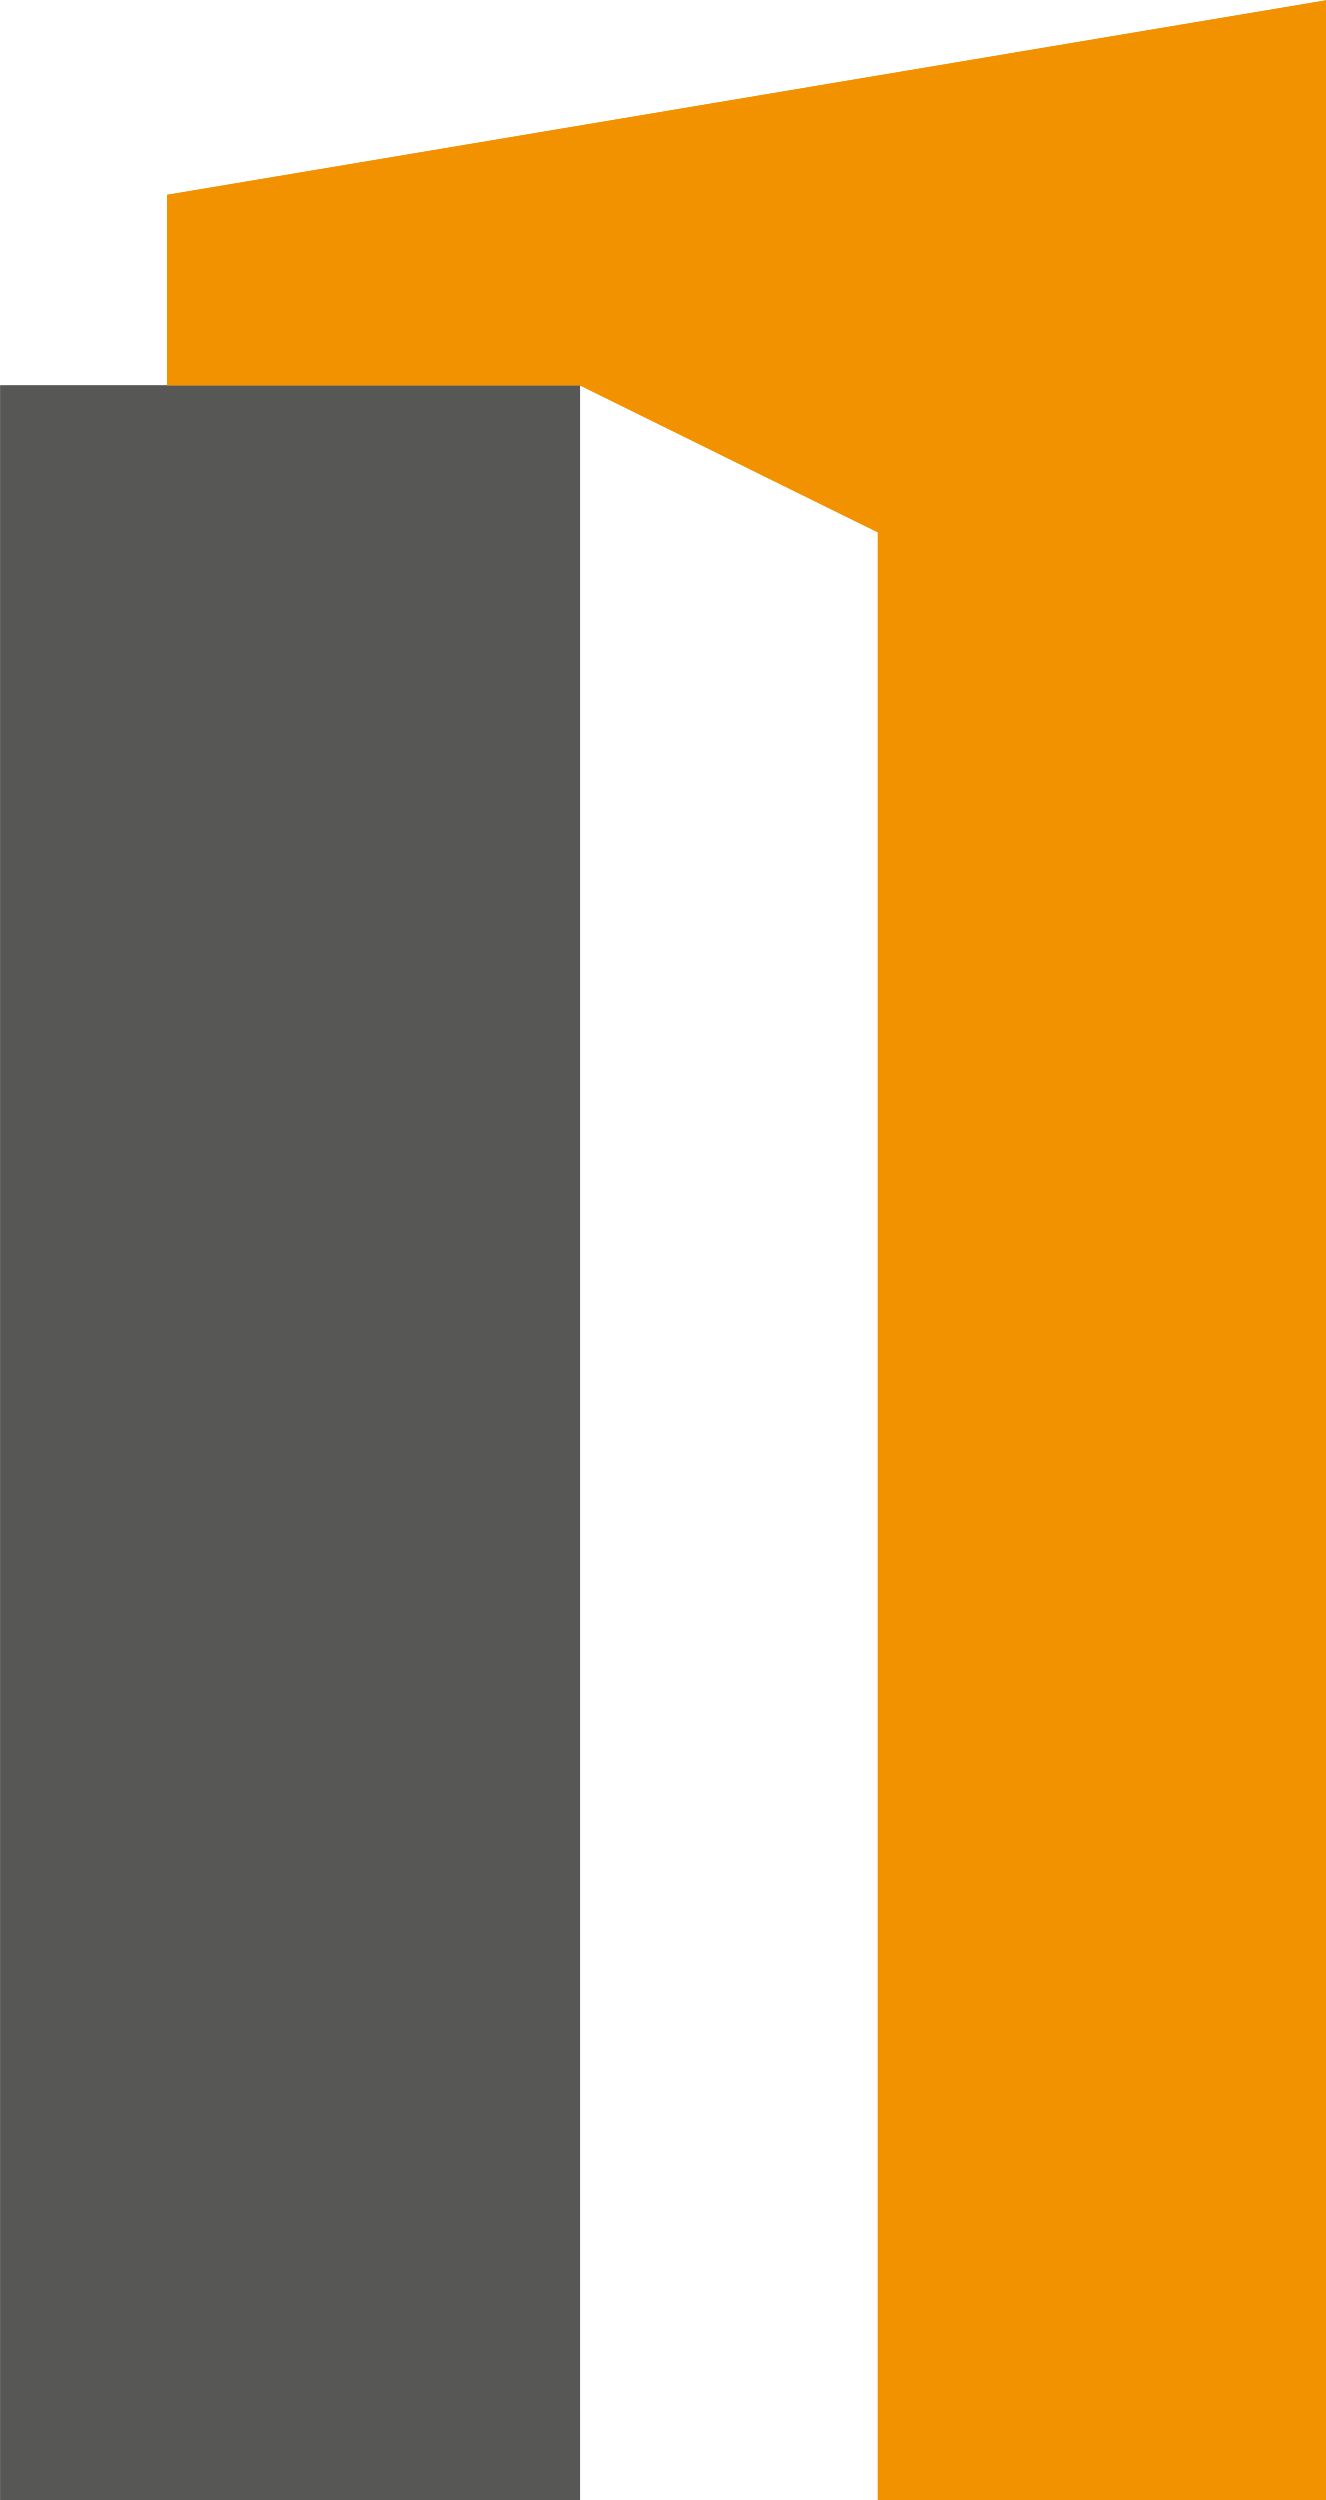
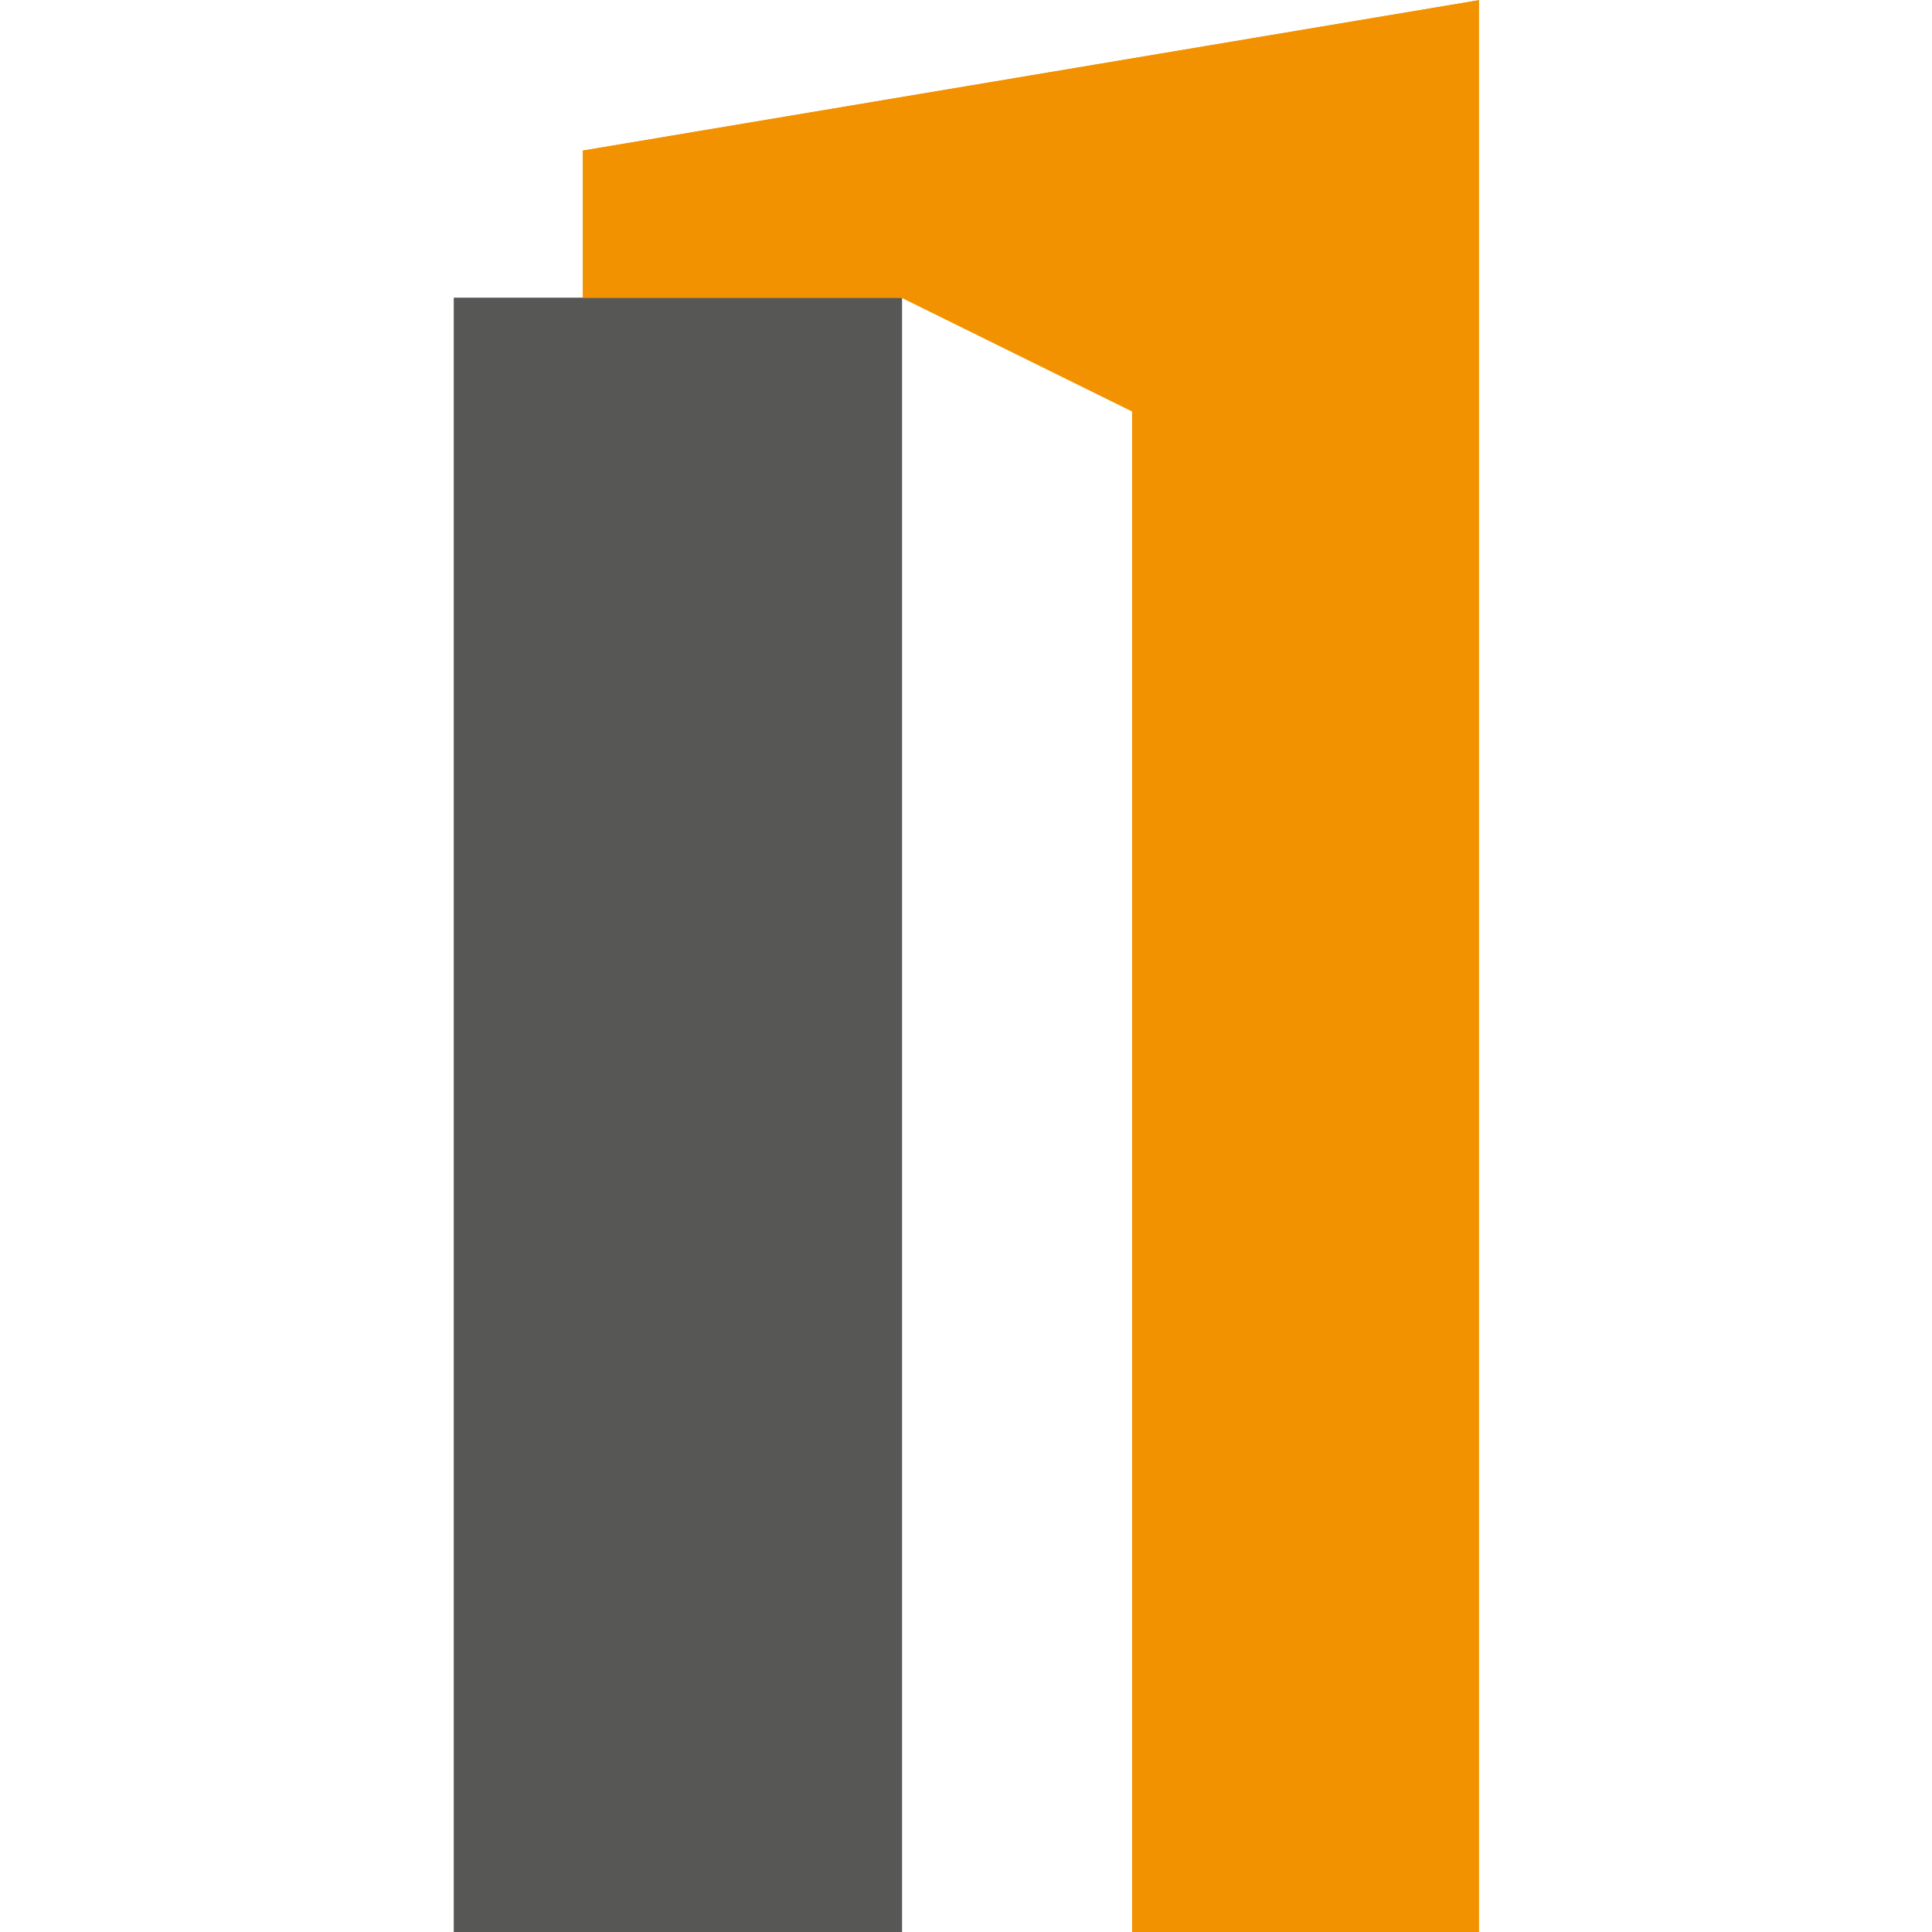
- <svg xmlns="http://www.w3.org/2000/svg" role="img" aria-label="CMF Sàrl" width="310.50" height="585.50" viewBox="2.00 1.75 310.50 585.50">
-   <defs>
- </defs>
-   <g>
-     <path fill-rule="nonzero" fill="#575756" fill-opacity="1" d="M 542.344 238.016 L 724.453 238.016 L 724.453 164.562 L 542.344 164.562 C 441.934 164.562 360.23 256.824 360.23 370.293 C 360.23 483.711 441.934 576.02 542.344 576.02 L 724.453 576.02 L 724.453 502.52 L 542.344 502.52 C 477.824 502.52 425.289 443.156 425.289 370.293 C 425.289 297.379 477.824 238.016 542.344 238.016 Z M 542.344 238.016 " />
-   </g>
-   <g>
-     <path fill-rule="nonzero" fill="#575756" fill-opacity="1" d="M 1075.664 220.977 L 958.609 322.664 L 841.504 220.977 L 776.492 164.562 L 776.492 576.02 L 841.504 576.02 L 841.504 313.824 L 905.527 369.113 L 958.609 415.559 L 1011.684 369.113 L 1075.664 313.824 L 1075.664 576.02 L 1140.719 576.02 L 1140.719 164.562 Z M 1075.664 220.977 " />
-   </g>
-   <g>
-     <path fill-rule="nonzero" fill="#575756" fill-opacity="1" d="M 2.066 92.016 L 137.844 92.016 L 137.844 587.68 L 2.066 587.68 Z M 2.066 92.016 " />
-   </g>
-   <g>
-     <path fill-rule="nonzero" fill="#F39200" fill-opacity="1" d="M 207.59 587.68 L 312.676 587.68 L 312.676 1.805 L 41.129 47.383 L 41.129 92.016 L 137.844 92.016 L 207.59 126.418 " />
-   </g>
-   <g>
-     <path fill-rule="nonzero" fill="#575756" fill-opacity="1" d="M 1075.66 220.977 L 958.605 322.664 L 841.504 220.977 L 776.496 164.562 L 776.496 576.02 L 841.504 576.02 L 841.504 313.824 L 905.531 369.113 L 958.605 415.559 L 1011.684 369.113 L 1075.66 313.824 L 1075.66 576.02 L 1140.719 576.02 L 1140.719 164.562 Z M 1075.66 220.977 " />
-   </g>
-   <g>
-     <path fill-rule="nonzero" fill="#575756" fill-opacity="1" d="M 1291.105 164.562 C 1236.996 164.562 1193.25 214.496 1193.25 275.625 L 1193.25 575.43 L 1257.77 575.43 L 1257.77 386.738 L 1492.465 386.738 L 1492.465 313.281 L 1258.309 313.281 L 1258.309 275.035 C 1258.309 254.465 1273.383 237.426 1291.598 237.426 L 1557.473 237.426 L 1557.473 163.973 Z M 1291.105 164.562 " />
-   </g>
-   <g>
-     <path fill-rule="nonzero" fill="#575756" fill-opacity="1" d="M 542.344 238.012 L 724.453 238.012 L 724.453 164.559 L 542.344 164.559 C 441.934 164.559 360.23 256.82 360.23 370.289 C 360.23 483.711 441.934 576.02 542.344 576.02 L 724.453 576.02 L 724.453 502.516 L 542.344 502.516 C 477.824 502.516 425.289 443.156 425.289 370.289 C 425.289 297.375 477.824 238.012 542.344 238.012 Z M 542.344 238.012 " />
-   </g>
-   <g>
-     <path fill-rule="nonzero" fill="#575756" fill-opacity="1" d="M 1075.664 220.98 L 958.609 322.66 L 841.504 220.98 L 776.492 164.559 L 776.492 576.02 L 841.504 576.02 L 841.504 313.824 L 905.527 369.109 L 958.609 415.562 L 1011.684 369.109 L 1075.664 313.824 L 1075.664 576.02 L 1140.719 576.02 L 1140.719 164.559 Z M 1075.664 220.98 " />
-   </g>
-   <g>
-     <path fill-rule="nonzero" fill="#575756" fill-opacity="1" d="M 2.066 92.012 L 137.844 92.012 L 137.844 587.68 L 2.066 587.68 Z M 2.066 92.012 " />
-   </g>
-   <g>
-     <path fill-rule="nonzero" fill="#F39200" fill-opacity="1" d="M 207.59 587.68 L 312.676 587.68 L 312.676 1.809 L 41.129 47.379 L 41.129 92.012 L 137.844 92.012 L 207.59 126.422 " />
-   </g>
-   <g>
-     <path fill-rule="nonzero" fill="#575756" fill-opacity="1" d="M 1075.66 220.98 L 958.605 322.66 L 841.504 220.98 L 776.496 164.559 L 776.496 576.02 L 841.504 576.02 L 841.504 313.824 L 905.531 369.109 L 958.605 415.562 L 1011.684 369.109 L 1075.66 313.824 L 1075.66 576.02 L 1140.719 576.02 L 1140.719 164.559 Z M 1075.66 220.98 " />
-   </g>
-   <g>
-     <path fill-rule="nonzero" fill="#575756" fill-opacity="1" d="M 1291.105 164.559 C 1236.996 164.559 1193.25 214.496 1193.25 275.625 L 1193.25 575.43 L 1257.77 575.43 L 1257.77 386.738 L 1492.465 386.738 L 1492.465 313.285 L 1258.309 313.285 L 1258.309 275.039 C 1258.309 254.461 1273.383 237.426 1291.598 237.426 L 1557.473 237.426 L 1557.473 163.973 Z M 1291.105 164.559 " />
-   </g>
-   <path fill-rule="nonzero" fill="#70706F" fill-opacity="1" d="M 1416.441 543.637 L 1416.441 543.391 C 1416.441 536.223 1410.594 530.379 1403.43 530.379 L 1383.887 530.379 C 1376.719 530.379 1370.973 536.223 1370.973 543.391 L 1370.973 543.637 C 1370.973 546.387 1371.758 548.938 1373.23 551 C 1373.723 551.785 1374.262 552.477 1374.852 553.066 C 1377.207 555.367 1380.398 556.746 1383.887 556.746 L 1401.219 556.746 C 1404.898 556.746 1407.895 559.691 1407.895 563.324 C 1407.895 566.957 1404.898 569.953 1401.219 569.953 L 1386.145 569.953 C 1382.512 569.953 1379.562 566.957 1379.562 563.324 L 1370.973 563.324 C 1370.973 571.719 1377.746 578.547 1386.145 578.547 L 1401.219 578.547 C 1409.613 578.547 1416.441 571.719 1416.441 563.324 C 1416.441 559.691 1415.164 556.301 1413.004 553.699 C 1412.805 553.504 1412.66 553.258 1412.461 553.066 C 1409.711 550.07 1405.734 548.105 1401.219 548.105 L 1383.887 548.105 C 1381.48 548.105 1379.465 546.141 1379.465 543.734 L 1379.465 543.438 C 1379.465 541.031 1381.48 539.02 1383.887 539.02 L 1403.43 539.02 C 1405.832 539.02 1407.844 541.031 1407.844 543.438 L 1407.844 543.734 Z M 1416.441 543.637 " />
-   <path fill-rule="nonzero" fill="#70706F" fill-opacity="1" d="M 1461.527 569.953 L 1441.395 530.379 L 1421.215 569.953 L 1416.797 578.547 L 1426.422 578.547 L 1430.84 569.953 L 1441.395 549.281 L 1451.902 569.953 L 1456.324 578.547 L 1465.945 578.547 Z M 1461.527 569.953 " />
-   <path fill-rule="nonzero" fill="#70706F" fill-opacity="1" d="M 1502.094 556.301 C 1503.418 556.156 1504.645 555.812 1505.824 555.27 C 1510.289 553.207 1513.383 548.695 1513.383 543.438 C 1513.383 539.852 1511.961 536.617 1509.602 534.309 C 1507.246 531.949 1504.008 530.477 1500.422 530.477 L 1470.027 530.477 L 1470.027 578.695 L 1478.625 578.695 L 1478.625 556.5 L 1487.215 556.5 C 1490.309 556.5 1493.008 558.168 1494.527 560.625 L 1494.727 561.066 L 1499.344 570.098 L 1503.762 578.695 L 1513.383 578.695 L 1508.965 570.098 Z M 1478.625 548.008 L 1478.625 539.121 L 1500.422 539.121 C 1501.945 539.121 1502.977 539.805 1503.516 540.344 C 1504.008 540.836 1504.844 541.914 1504.844 543.488 C 1504.844 545.207 1503.812 546.828 1502.238 547.516 C 1501.699 547.762 1501.062 547.906 1500.422 547.906 Z M 1478.625 548.008 " />
-   <g>
-     <path fill-rule="nonzero" fill="#70706F" fill-opacity="1" d="M 1534.82 569.953 C 1531.777 569.508 1529.371 567.105 1528.926 564.109 L 1528.926 530.426 L 1520.332 530.426 L 1520.332 563.277 C 1520.332 565.684 1520.871 567.941 1521.906 570 C 1523.379 573.047 1525.832 575.5 1528.879 577.023 C 1530.941 578.055 1533.199 578.598 1535.605 578.598 L 1560.059 578.598 L 1560.059 570 Z M 1534.82 569.953 " />
-   </g>
+ <svg xmlns="http://www.w3.org/2000/svg" viewBox="-135.5 1.75 585.5 585.5" role="img" aria-label="CMF">
+   <path fill-rule="nonzero" fill="#575756" fill-opacity="1" d="M 2.066 92.016 L 137.844 92.016 L 137.844 587.68 L 2.066 587.68 Z M 2.066 92.016 " />
+   <path fill-rule="nonzero" fill="#F39200" fill-opacity="1" d="M 207.59 587.68 L 312.676 587.68 L 312.676 1.805 L 41.129 47.383 L 41.129 92.016 L 137.844 92.016 L 207.59 126.418 " />
+   <path fill-rule="nonzero" fill="#575756" fill-opacity="1" d="M 2.066 92.012 L 137.844 92.012 L 137.844 587.68 L 2.066 587.68 Z M 2.066 92.012 " />
+   <path fill-rule="nonzero" fill="#F39200" fill-opacity="1" d="M 207.59 587.68 L 312.676 587.68 L 312.676 1.809 L 41.129 47.379 L 41.129 92.012 L 137.844 92.012 L 207.59 126.422 " />
</svg>
